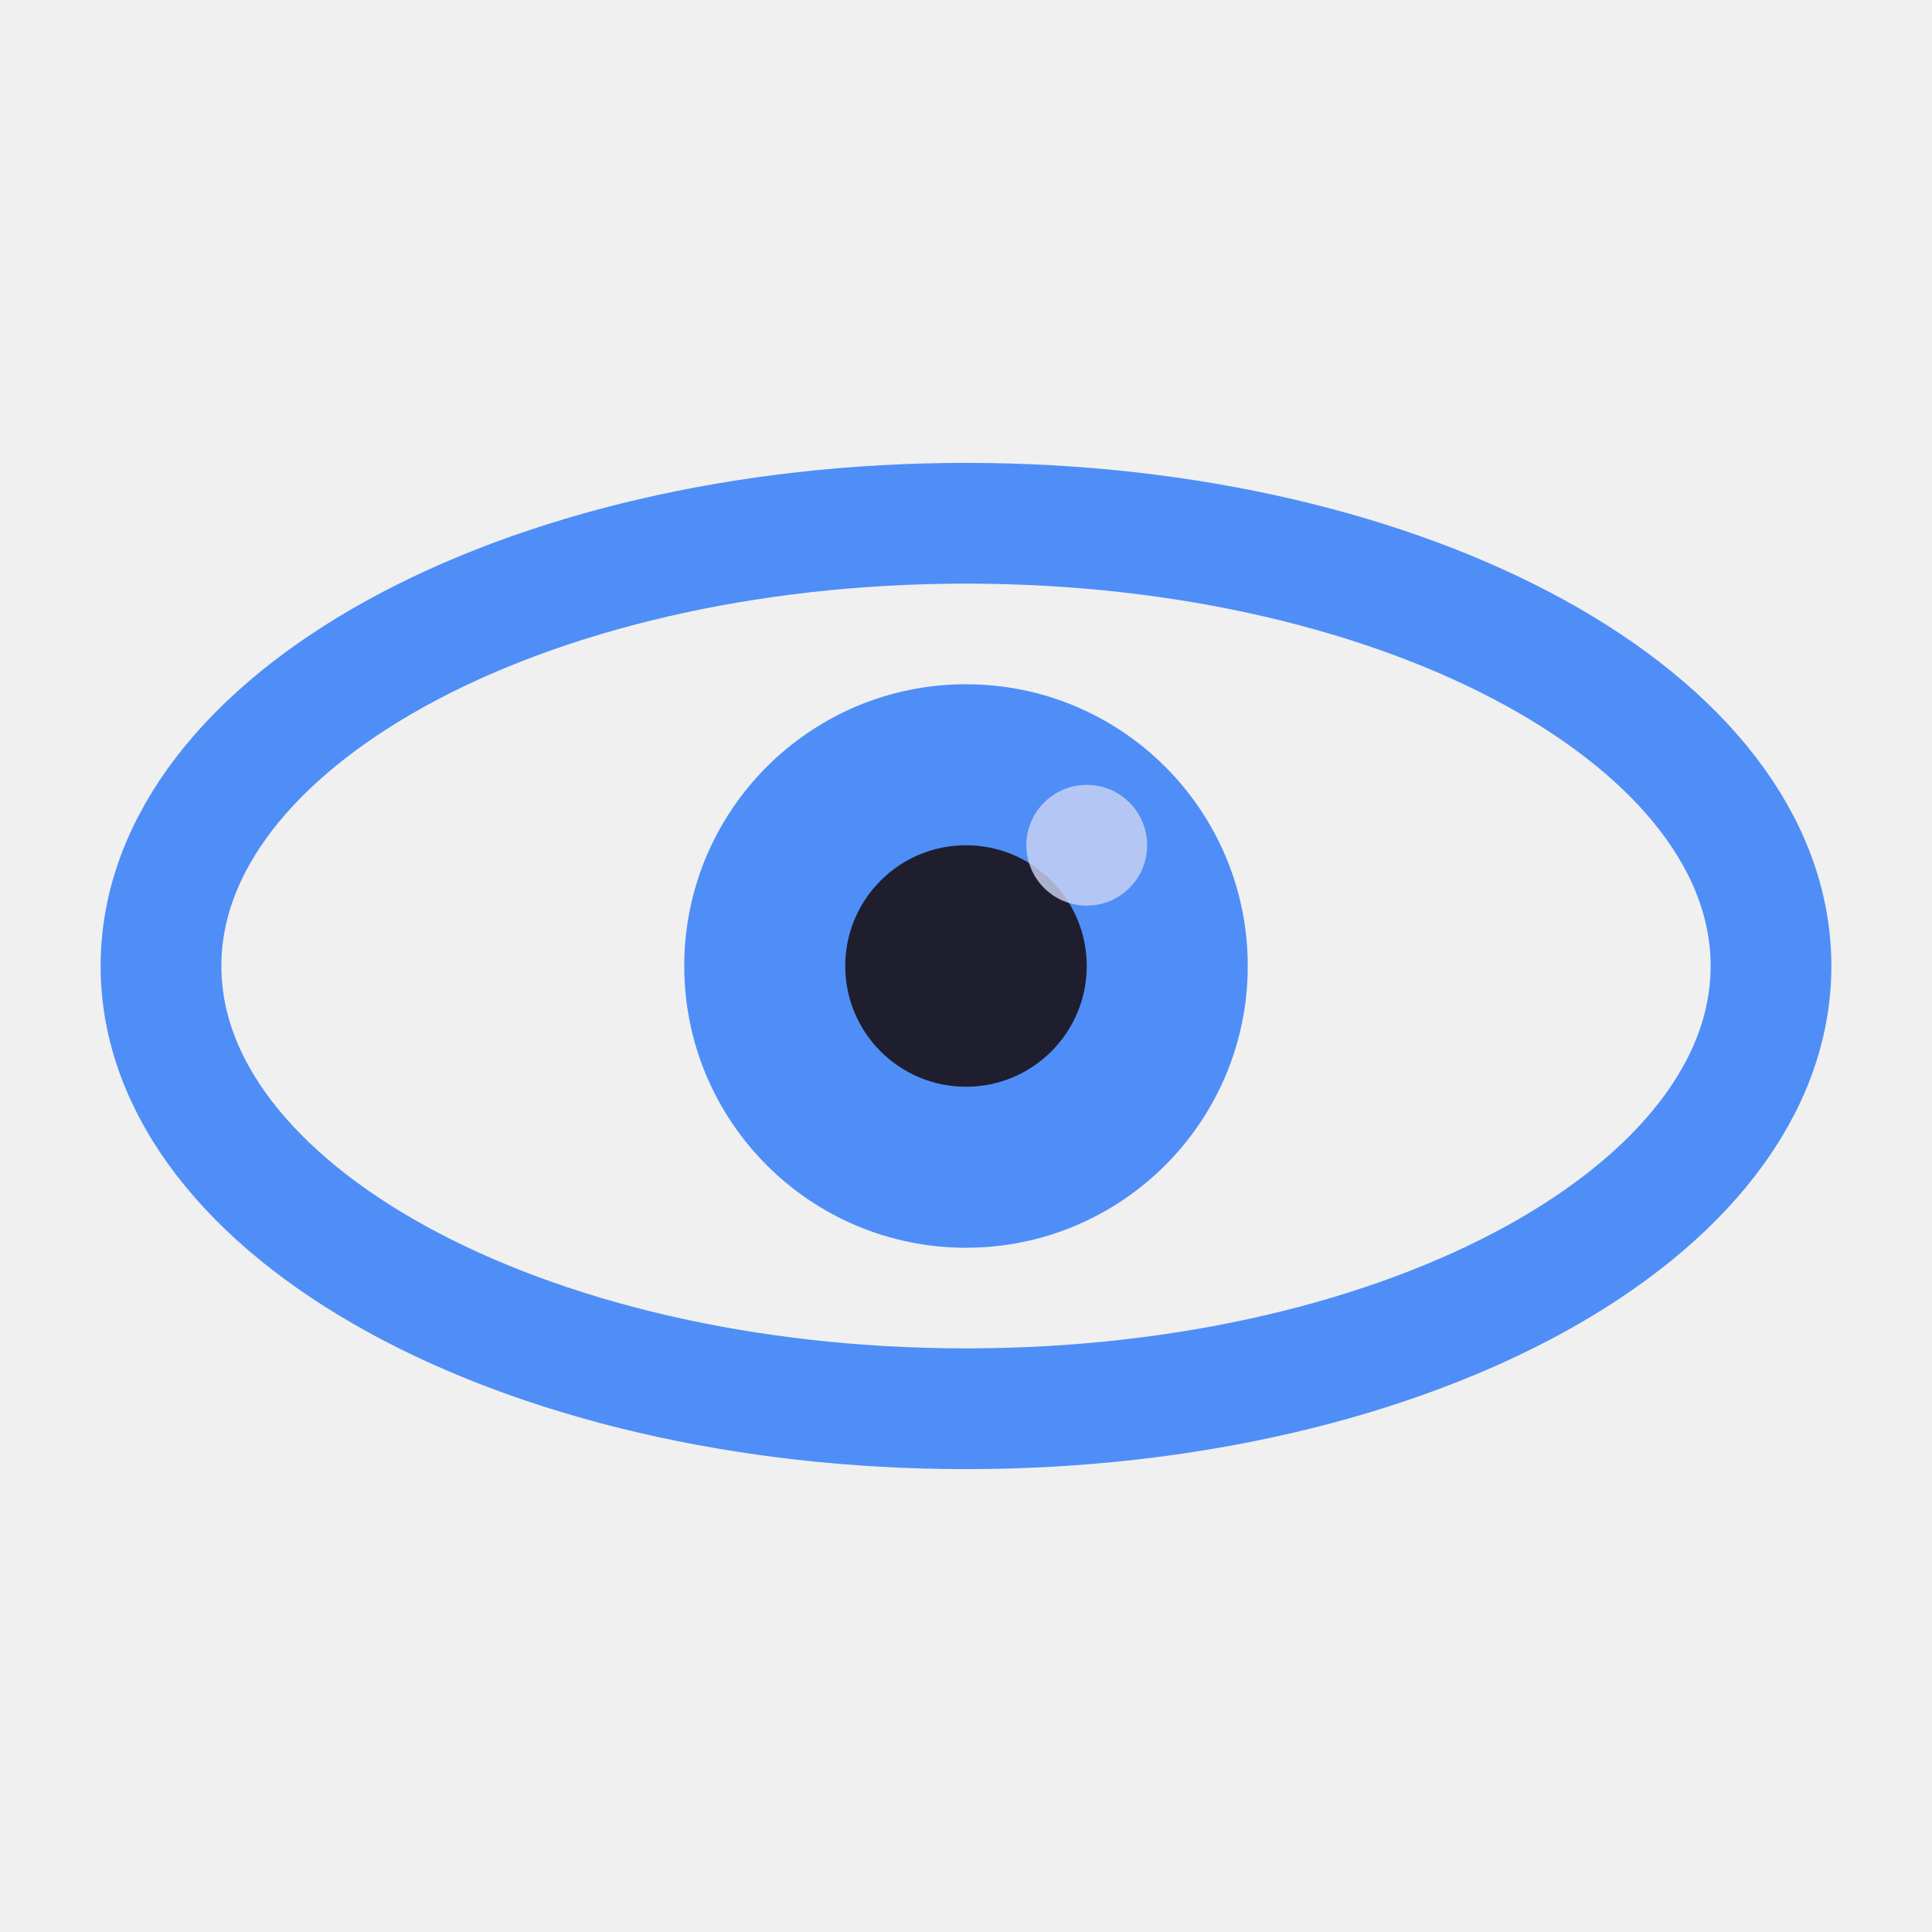
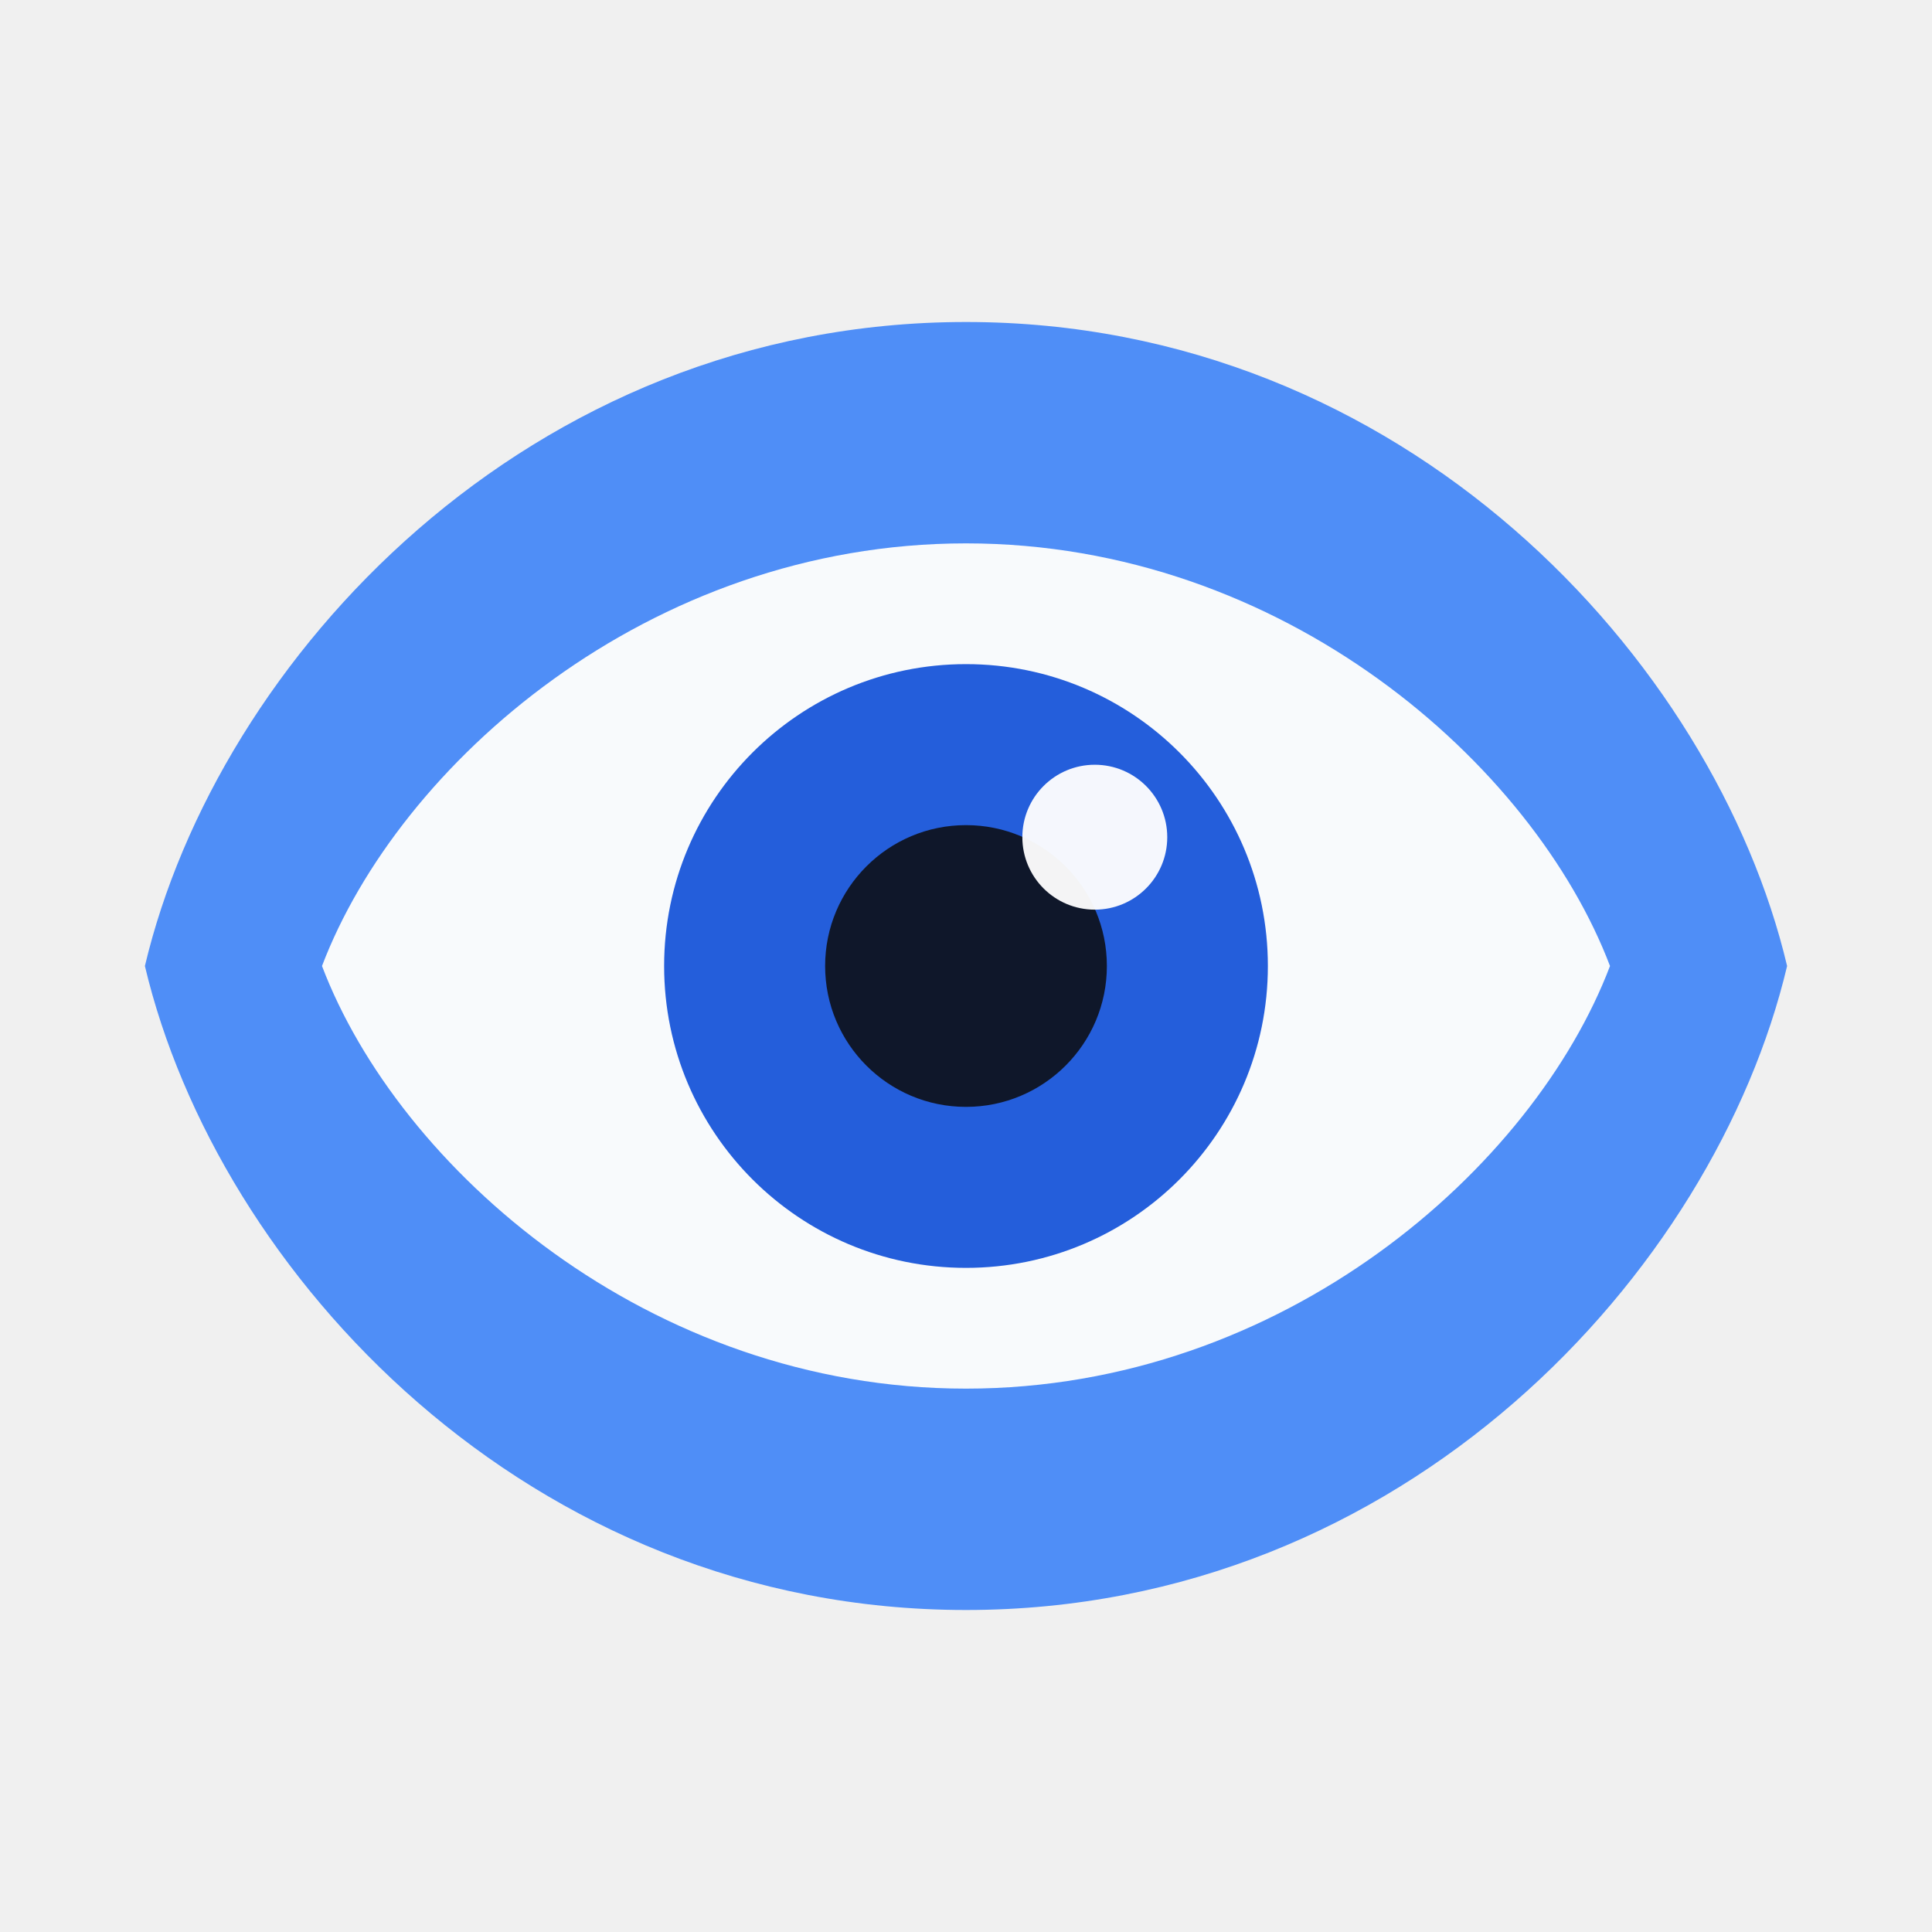
<svg xmlns="http://www.w3.org/2000/svg" viewBox="0 0 48 48" width="48" height="48">
-   <ellipse cx="24" cy="24" rx="20" ry="11" fill="none" stroke="#4f8ef7" stroke-width="3" stroke-linejoin="round" />
-   <circle cx="24" cy="24" r="7" fill="#4f8ef7" />
-   <circle cx="24" cy="24" r="3" fill="#1e1e2e" />
-   <circle cx="27" cy="21" r="1.5" fill="#cdd6f4" opacity="0.8" />
+   <path d="M24 8C13.1 8 5.4 16.4 3.6 24c1.8 7.6 9.5 16 20.4 16s18.6-8.4 20.4-16C42.6 16.4 34.9 8 24 8Z" fill="#4f8ef7" />
+   <path d="M24 13.5c-7.9 0-14.1 5.5-16 10.5 1.9 5 8.1 10.5 16 10.5s14.1-5.5 16-10.5c-1.9-5-8.1-10.5-16-10.5Z" fill="#f8fafc" />
+   <circle cx="24" cy="24" r="7.5" fill="#245edb" />
+   <circle cx="24" cy="24" r="3.5" fill="#0f172a" />
+   <circle cx="27.2" cy="20.8" r="1.8" fill="#ffffff" opacity="0.95" />
</svg>
